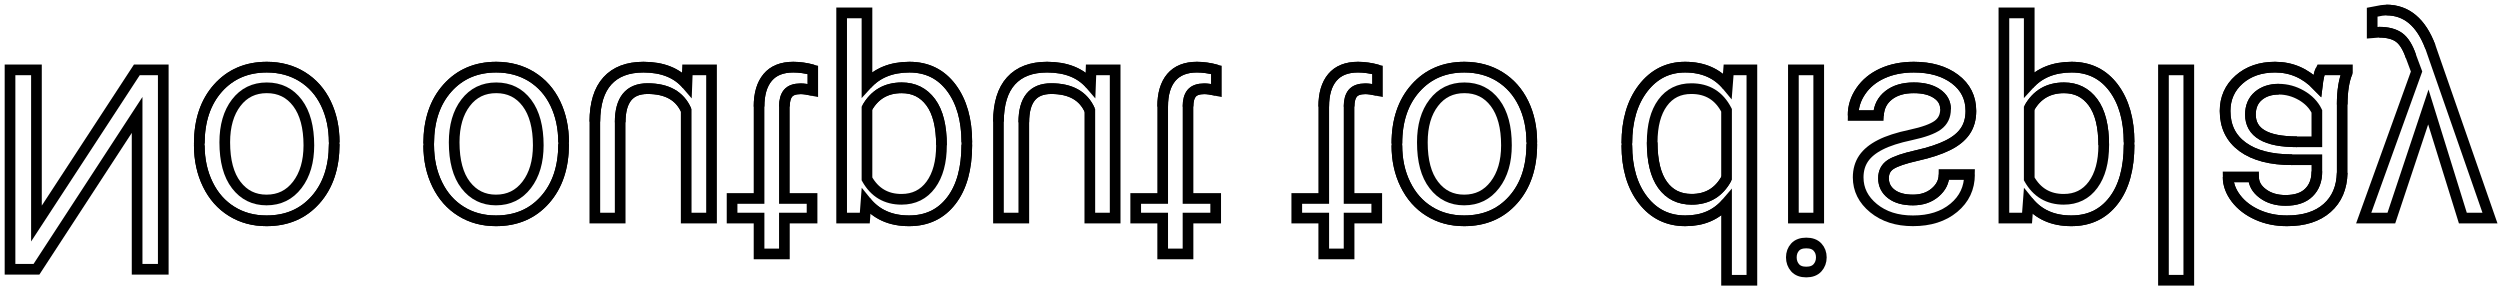
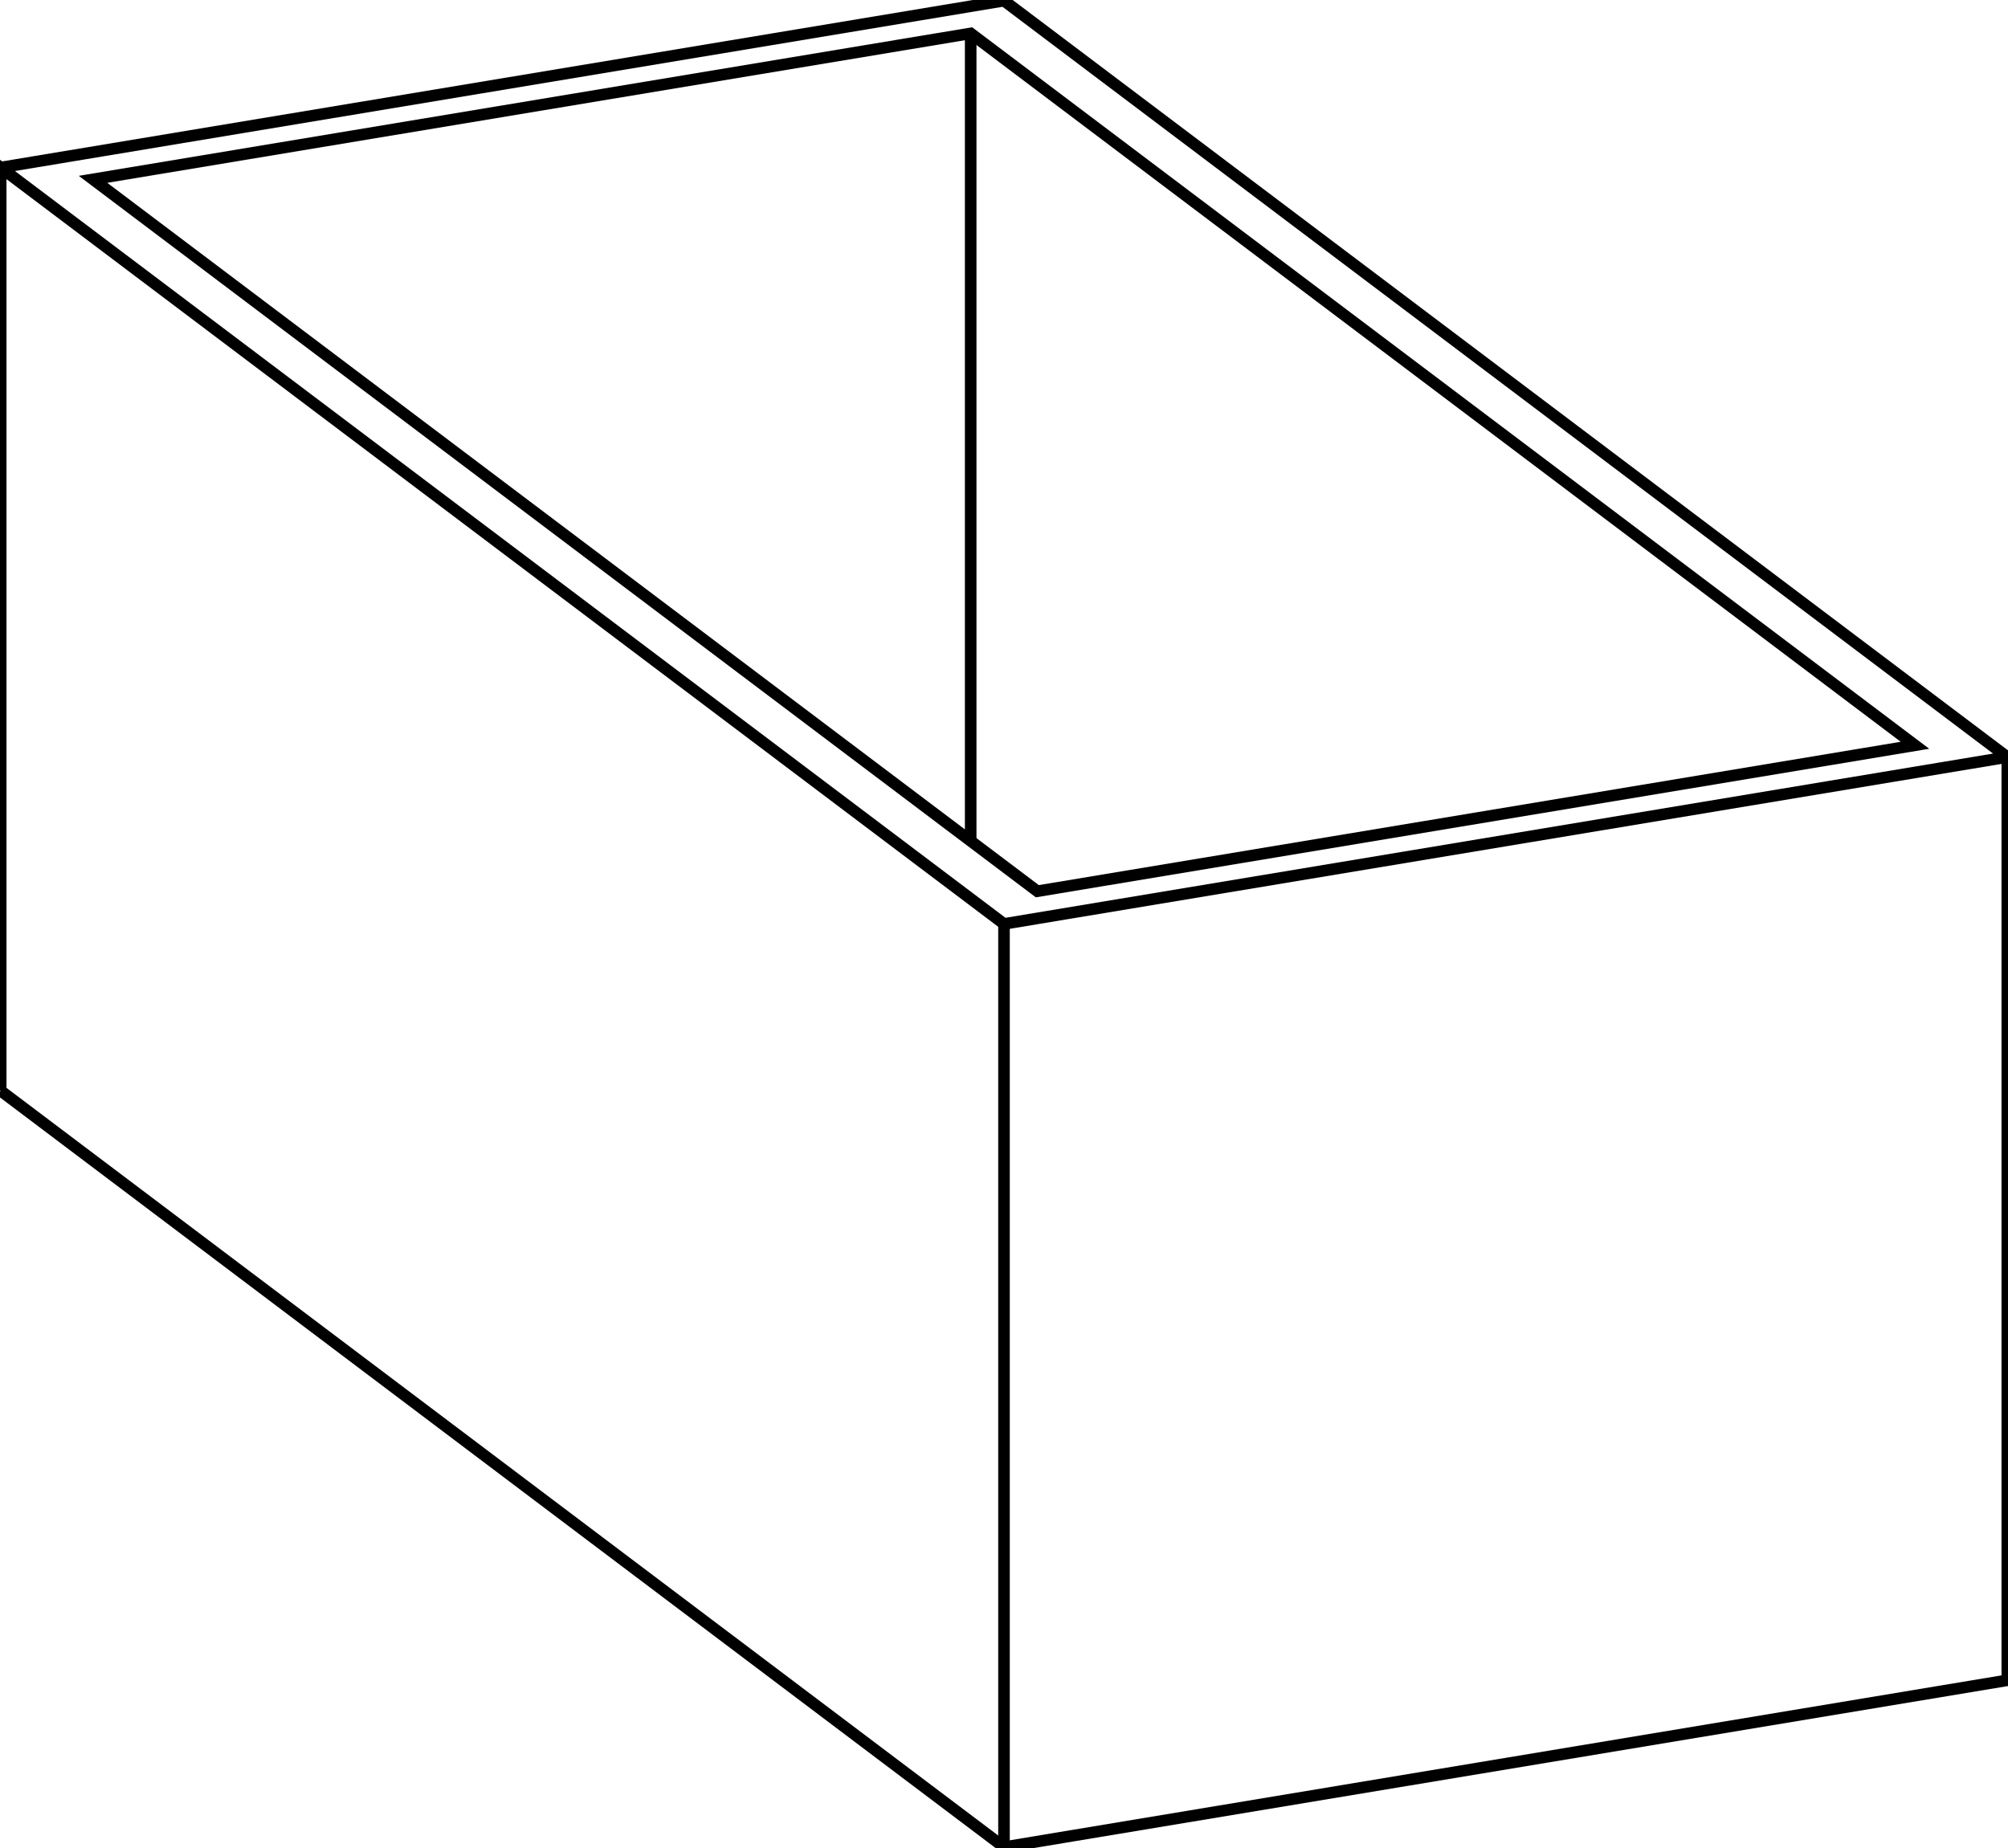
- <svg xmlns="http://www.w3.org/2000/svg" version="1.1" viewBox="1.311 -6.975 249.557 28.975" fill="none" stroke="black" stroke-width="0.6%" vector-effect="non-scaling-stroke">
-   <path d="M 17.609 19.906 L 17.609 0 L 14.971 0 L 4.949 15.34 L 4.949 0 L 2.311 0 L 2.311 19.906 L 4.949 19.906 L 14.998 4.498 L 14.998 19.906 L 17.609 19.906 Z" />
-   <path d="M 21.205 7.355 L 21.205 7.533 Q 21.21 9.71 22.06 11.443 Q 22.91 13.18 24.438 14.123 Q 25.96 15.07 27.918 15.066 Q 30.94 15.07 32.806 12.975 Q 34.67 10.88 34.672 7.41 L 34.672 7.232 Q 34.67 5.07 33.845 3.356 Q 33.02 1.64 31.479 0.684 Q 29.94 -0.27 27.945 -0.273 Q 24.94 -0.27 23.071 1.818 Q 21.21 3.91 21.205 7.355 Z" />
-   <path d="M 21.205 7.533 Q 21.21 9.71 22.06 11.443 Q 22.91 13.18 24.438 14.123 Q 25.96 15.07 27.918 15.066 Q 30.94 15.07 32.806 12.975 Q 34.67 10.88 34.672 7.41" />
-   <path d="M 34.672 7.232 Q 34.67 5.07 33.845 3.356 Q 33.02 1.64 31.479 0.684 Q 29.94 -0.27 27.945 -0.273 Q 24.94 -0.27 23.071 1.818 Q 21.21 3.91 21.205 7.355" />
-   <path d="M 23.748 7.232 Q 23.75 4.77 24.89 3.281 Q 26.03 1.79 27.945 1.791 Q 29.87 1.79 31.008 3.302 Q 32.14 4.81 32.143 7.533 Q 32.14 9.97 30.987 11.478 Q 29.83 12.99 27.918 12.988 Q 26.04 12.99 24.896 11.498 Q 23.75 10.01 23.748 7.232 Q 23.75 4.77 24.89 3.281 Q 26.03 1.79 27.945 1.791 Q 29.87 1.79 31.008 3.302 Q 32.14 4.81 32.143 7.533 Q 32.14 9.97 30.987 11.478 Q 29.83 12.99 27.918 12.988 Q 26.04 12.99 24.896 11.498 Q 23.75 10.01 23.748 7.232 Z" />
-   <path d="M 44.105 7.355 L 44.105 7.533 Q 44.11 9.71 44.96 11.443 Q 45.81 13.18 47.339 14.123 Q 48.86 15.07 50.818 15.066 Q 53.84 15.07 55.706 12.975 Q 57.57 10.88 57.572 7.41 L 57.572 7.232 Q 57.57 5.07 56.745 3.356 Q 55.92 1.64 54.38 0.684 Q 52.84 -0.27 50.846 -0.273 Q 47.84 -0.27 45.972 1.818 Q 44.11 3.91 44.105 7.355 Z" />
-   <path d="M 44.105 7.533 Q 44.11 9.71 44.96 11.443 Q 45.81 13.18 47.339 14.123 Q 48.86 15.07 50.818 15.066 Q 53.84 15.07 55.706 12.975 Q 57.57 10.88 57.572 7.41" />
-   <path d="M 57.572 7.232 Q 57.57 5.07 56.745 3.356 Q 55.92 1.64 54.38 0.684 Q 52.84 -0.27 50.846 -0.273 Q 47.84 -0.27 45.972 1.818 Q 44.11 3.91 44.105 7.355" />
-   <path d="M 46.648 7.232 Q 46.65 4.77 47.79 3.281 Q 48.93 1.79 50.846 1.791 Q 52.77 1.79 53.908 3.302 Q 55.04 4.81 55.043 7.533 Q 55.04 9.97 53.888 11.478 Q 52.73 12.99 50.818 12.988 Q 48.95 12.99 47.797 11.498 Q 46.65 10.01 46.648 7.232 Q 46.65 4.77 47.79 3.281 Q 48.93 1.79 50.846 1.791 Q 52.77 1.79 53.908 3.302 Q 55.04 4.81 55.043 7.533 Q 55.04 9.97 53.888 11.478 Q 52.73 12.99 50.818 12.988 Q 48.95 12.99 47.797 11.498 Q 46.65 10.01 46.648 7.232 Z" />
-   <path d="M 69.932 0 L 69.877 1.463 Q 68.4 -0.27 65.543 -0.273 Q 63.18 -0.27 61.94 1.101 Q 60.7 2.47 60.689 5.168 L 60.689 14.793 L 63.219 14.793 L 63.219 5.236 Q 63.22 1.87 65.953 1.873 Q 68.85 1.87 69.809 4.033 L 69.809 14.793 L 72.338 14.793 L 72.338 0 L 69.932 0 Z" />
-   <path d="M 69.877 1.463 Q 68.4 -0.27 65.543 -0.273 Q 63.18 -0.27 61.94 1.101 Q 60.7 2.47 60.689 5.168" />
-   <path d="M 63.219 5.236 Q 63.22 1.87 65.953 1.873 Q 68.85 1.87 69.809 4.033" />
-   <path d="M 77.082 18.375 L 79.611 18.375 L 79.611 14.793 L 82.373 14.793 L 82.373 12.838 L 79.611 12.838 L 79.611 3.664 Q 79.61 2.78 79.98 2.331 Q 80.35 1.89 81.238 1.887 Q 81.68 1.89 82.441 2.051 L 82.441 0 Q 81.44 -0.27 80.5 -0.273 Q 78.8 -0.27 77.943 0.752 Q 77.08 1.78 77.082 3.664 L 77.082 12.838 L 74.389 12.838 L 74.389 14.793 L 77.082 14.793 L 77.082 18.375 Z" />
-   <path d="M 79.611 3.664 Q 79.61 2.78 79.98 2.331 Q 80.35 1.89 81.238 1.887 Q 81.68 1.89 82.441 2.051" />
-   <path d="M 82.441 0 Q 81.44 -0.27 80.5 -0.273 Q 78.8 -0.27 77.943 0.752 Q 77.08 1.78 77.082 3.664" />
-   <path d="M 97.822 7.465 L 97.822 7.232 Q 97.82 3.86 96.277 1.791 Q 94.73 -0.27 92.094 -0.273 Q 89.4 -0.27 87.855 1.436 L 87.855 -5.688 L 85.326 -5.688 L 85.326 14.793 L 87.637 14.793 L 87.76 13.152 Q 89.3 15.07 92.053 15.066 Q 94.72 15.07 96.271 13.057 Q 97.82 11.05 97.822 7.465 Z" />
-   <path d="M 97.822 7.232 Q 97.82 3.86 96.277 1.791 Q 94.73 -0.27 92.094 -0.273 Q 89.4 -0.27 87.855 1.436" />
-   <path d="M 87.76 13.152 Q 89.3 15.07 92.053 15.066 Q 94.72 15.07 96.271 13.057 Q 97.82 11.05 97.822 7.465" />
-   <path d="M 95.293 7.52 Q 95.29 10.02 94.227 11.471 Q 93.16 12.92 91.301 12.92 Q 89 12.92 87.855 10.883 L 87.855 3.814 Q 88.99 1.79 91.328 1.791 Q 93.15 1.79 94.22 3.233 Q 95.29 4.68 95.293 7.52 Q 95.29 10.02 94.227 11.471 Q 93.16 12.92 91.301 12.92 Q 89 12.92 87.855 10.883" />
-   <path d="M 87.855 3.814 Q 88.99 1.79 91.328 1.791 Q 93.15 1.79 94.22 3.233 Q 95.29 4.68 95.293 7.52" />
-   <path d="M 110.223 0 L 110.168 1.463 Q 108.69 -0.27 105.834 -0.273 Q 103.47 -0.27 102.231 1.101 Q 100.99 2.47 100.98 5.168 L 100.98 14.793 L 103.51 14.793 L 103.51 5.236 Q 103.51 1.87 106.244 1.873 Q 109.14 1.87 110.1 4.033 L 110.1 14.793 L 112.629 14.793 L 112.629 0 L 110.223 0 Z" />
-   <path d="M 110.168 1.463 Q 108.69 -0.27 105.834 -0.273 Q 103.47 -0.27 102.231 1.101 Q 100.99 2.47 100.98 5.168" />
-   <path d="M 103.51 5.236 Q 103.51 1.87 106.244 1.873 Q 109.14 1.87 110.1 4.033" />
-   <path d="M 117.373 18.375 L 119.902 18.375 L 119.902 14.793 L 122.664 14.793 L 122.664 12.838 L 119.902 12.838 L 119.902 3.664 Q 119.9 2.78 120.271 2.331 Q 120.64 1.89 121.529 1.887 Q 121.97 1.89 122.732 2.051 L 122.732 0 Q 121.73 -0.27 120.791 -0.273 Q 119.1 -0.27 118.234 0.752 Q 117.37 1.78 117.373 3.664 L 117.373 12.838 L 114.68 12.838 L 114.68 14.793 L 117.373 14.793 L 117.373 18.375 Z" />
-   <path d="M 119.902 3.664 Q 119.9 2.78 120.271 2.331 Q 120.64 1.89 121.529 1.887 Q 121.97 1.89 122.732 2.051" />
-   <path d="M 122.732 0 Q 121.73 -0.27 120.791 -0.273 Q 119.1 -0.27 118.234 0.752 Q 117.37 1.78 117.373 3.664" />
-   <path d="M 133.451 18.375 L 135.98 18.375 L 135.98 14.793 L 138.742 14.793 L 138.742 12.838 L 135.98 12.838 L 135.98 3.664 Q 135.98 2.78 136.35 2.331 Q 136.72 1.89 137.607 1.887 Q 138.04 1.89 138.811 2.051 L 138.811 0 Q 137.81 -0.27 136.869 -0.273 Q 135.17 -0.27 134.312 0.752 Q 133.45 1.78 133.451 3.664 L 133.451 12.838 L 130.758 12.838 L 130.758 14.793 L 133.451 14.793 L 133.451 18.375 Z" />
-   <path d="M 135.98 3.664 Q 135.98 2.78 136.35 2.331 Q 136.72 1.89 137.607 1.887 Q 138.04 1.89 138.811 2.051" />
-   <path d="M 138.811 0 Q 137.81 -0.27 136.869 -0.273 Q 135.17 -0.27 134.312 0.752 Q 133.45 1.78 133.451 3.664" />
-   <path d="M 140.752 7.355 L 140.752 7.533 Q 140.75 9.71 141.606 11.443 Q 142.46 13.18 143.985 14.123 Q 145.51 15.07 147.465 15.066 Q 150.49 15.07 152.353 12.975 Q 154.22 10.88 154.219 7.41 L 154.219 7.232 Q 154.22 5.07 153.392 3.356 Q 152.56 1.64 151.026 0.684 Q 149.49 -0.27 147.492 -0.273 Q 144.48 -0.27 142.618 1.818 Q 140.75 3.91 140.752 7.355 Z" />
-   <path d="M 140.752 7.533 Q 140.75 9.71 141.606 11.443 Q 142.46 13.18 143.985 14.123 Q 145.51 15.07 147.465 15.066 Q 150.49 15.07 152.353 12.975 Q 154.22 10.88 154.219 7.41" />
-   <path d="M 154.219 7.232 Q 154.22 5.07 153.392 3.356 Q 152.56 1.64 151.026 0.684 Q 149.49 -0.27 147.492 -0.273 Q 144.48 -0.27 142.618 1.818 Q 140.75 3.91 140.752 7.355" />
-   <path d="M 143.295 7.232 Q 143.29 4.77 144.437 3.281 Q 145.58 1.79 147.492 1.791 Q 149.42 1.79 150.555 3.302 Q 151.69 4.81 151.689 7.533 Q 151.69 9.97 150.534 11.478 Q 149.38 12.99 147.465 12.988 Q 145.59 12.99 144.443 11.498 Q 143.29 10.01 143.295 7.232 Q 143.29 4.77 144.437 3.281 Q 145.58 1.79 147.492 1.791 Q 149.42 1.79 150.555 3.302 Q 151.69 4.81 151.689 7.533 Q 151.69 9.97 150.534 11.478 Q 149.38 12.99 147.465 12.988 Q 145.59 12.99 144.443 11.498 Q 143.29 10.01 143.295 7.232 Z" />
-   <path d="M 163.707 7.328 L 163.707 7.52 Q 163.71 10.92 165.32 12.995 Q 166.93 15.07 169.545 15.066 Q 172.14 15.07 173.66 13.289 L 173.66 21 L 176.189 21 L 176.189 0 L 173.865 0 L 173.742 1.586 Q 172.22 -0.27 169.518 -0.273 Q 166.95 -0.27 165.327 1.832 Q 163.71 3.94 163.707 7.328 Z" />
-   <path d="M 163.707 7.52 Q 163.71 10.92 165.32 12.995 Q 166.93 15.07 169.545 15.066 Q 172.14 15.07 173.66 13.289" />
-   <path d="M 173.742 1.586 Q 172.22 -0.27 169.518 -0.273 Q 166.95 -0.27 165.327 1.832 Q 163.71 3.94 163.707 7.328" />
-   <path d="M 166.236 7.232 Q 166.24 4.72 167.275 3.295 Q 168.31 1.87 170.146 1.873 Q 172.55 1.87 173.66 4.033 L 173.66 10.828 Q 172.53 12.92 170.174 12.92 Q 168.31 12.92 167.275 11.484 Q 166.24 10.05 166.236 7.232 Q 166.24 4.72 167.275 3.295 Q 168.31 1.87 170.146 1.873 Q 172.55 1.87 173.66 4.033" />
-   <path d="M 173.66 10.828 Q 172.53 12.92 170.174 12.92 Q 168.31 12.92 167.275 11.484 Q 166.24 10.05 166.236 7.232" />
-   <path d="M 182.861 14.793 L 182.861 0 L 180.332 0 L 180.332 14.793 L 182.861 14.793 Z" />
-   <path d="M 180.127 18.717 Q 180.13 19.33 180.503 19.756 Q 180.88 20.18 181.617 20.18 Q 182.36 20.18 182.738 19.756 Q 183.12 19.33 183.121 18.717 Q 183.12 18.1 182.738 17.691 Q 182.36 17.28 181.617 17.281 Q 180.88 17.28 180.503 17.691 Q 180.13 18.1 180.127 18.717 Q 180.13 19.33 180.503 19.756 Q 180.88 20.18 181.617 20.18 Q 182.36 20.18 182.738 19.756 Q 183.12 19.33 183.121 18.717 Q 183.12 18.1 182.738 17.691 Q 182.36 17.28 181.617 17.281 Q 180.88 17.28 180.503 17.691 Q 180.13 18.1 180.127 18.717 Z" />
-   <path d="M 195.521 3.924 Q 195.52 4.95 194.749 5.517 Q 193.98 6.08 192.056 6.494 Q 190.13 6.9 189.007 7.479 Q 187.88 8.05 187.339 8.846 Q 186.8 9.64 186.799 10.732 Q 186.8 12.55 188.337 13.809 Q 189.88 15.07 192.268 15.066 Q 194.78 15.07 196.349 13.768 Q 197.91 12.47 197.914 10.445 L 195.371 10.445 Q 195.37 11.48 194.489 12.236 Q 193.61 12.99 192.268 12.988 Q 190.89 12.99 190.107 12.387 Q 189.33 11.79 189.328 10.814 Q 189.33 9.9 190.053 9.434 Q 190.78 8.97 192.671 8.545 Q 194.56 8.12 195.74 7.533 Q 196.92 6.95 197.483 6.118 Q 198.05 5.29 198.051 4.102 Q 198.05 2.12 196.465 0.923 Q 194.88 -0.27 192.35 -0.273 Q 190.57 -0.27 189.205 0.355 Q 187.84 0.98 187.065 2.112 Q 186.29 3.24 186.293 4.553 L 188.822 4.553 Q 188.89 3.28 189.841 2.536 Q 190.79 1.79 192.35 1.791 Q 193.79 1.79 194.653 2.372 Q 195.52 2.95 195.521 3.924 Q 195.52 4.95 194.749 5.517 Q 193.98 6.08 192.056 6.494 Q 190.13 6.9 189.007 7.479 Q 187.88 8.05 187.339 8.846 Q 186.8 9.64 186.799 10.732 Q 186.8 12.55 188.337 13.809 Q 189.88 15.07 192.268 15.066 Q 194.78 15.07 196.349 13.768 Q 197.91 12.47 197.914 10.445" />
-   <path d="M 195.371 10.445 Q 195.37 11.48 194.489 12.236 Q 193.61 12.99 192.268 12.988 Q 190.89 12.99 190.107 12.387 Q 189.33 11.79 189.328 10.814 Q 189.33 9.9 190.053 9.434 Q 190.78 8.97 192.671 8.545 Q 194.56 8.12 195.74 7.533 Q 196.92 6.95 197.483 6.118 Q 198.05 5.29 198.051 4.102 Q 198.05 2.12 196.465 0.923 Q 194.88 -0.27 192.35 -0.273 Q 190.57 -0.27 189.205 0.355 Q 187.84 0.98 187.065 2.112 Q 186.29 3.24 186.293 4.553" />
-   <path d="M 188.822 4.553 Q 188.89 3.28 189.841 2.536 Q 190.79 1.79 192.35 1.791 Q 193.79 1.79 194.653 2.372 Q 195.52 2.95 195.521 3.924" />
-   <path d="M 213.842 7.465 L 213.842 7.232 Q 213.84 3.86 212.297 1.791 Q 210.75 -0.27 208.113 -0.273 Q 205.42 -0.27 203.875 1.436 L 203.875 -5.688 L 201.346 -5.688 L 201.346 14.793 L 203.656 14.793 L 203.779 13.152 Q 205.32 15.07 208.072 15.066 Q 210.74 15.07 212.29 13.057 Q 213.84 11.05 213.842 7.465 Z" />
-   <path d="M 213.842 7.232 Q 213.84 3.86 212.297 1.791 Q 210.75 -0.27 208.113 -0.273 Q 205.42 -0.27 203.875 1.436" />
-   <path d="M 203.779 13.152 Q 205.32 15.07 208.072 15.066 Q 210.74 15.07 212.29 13.057 Q 213.84 11.05 213.842 7.465" />
-   <path d="M 211.312 7.52 Q 211.31 10.02 210.246 11.471 Q 209.18 12.92 207.32 12.92 Q 205.02 12.92 203.875 10.883 L 203.875 3.814 Q 205.01 1.79 207.348 1.791 Q 209.17 1.79 210.239 3.233 Q 211.31 4.68 211.312 7.52 Q 211.31 10.02 210.246 11.471 Q 209.18 12.92 207.32 12.92 Q 205.02 12.92 203.875 10.883" />
-   <path d="M 203.875 3.814 Q 205.01 1.79 207.348 1.791 Q 209.17 1.79 210.239 3.233 Q 211.31 4.68 211.312 7.52" />
-   <path d="M 219.803 21 L 219.803 0 L 217.273 0 L 217.273 21 L 219.803 21 Z" />
-   <path d="M 235.635 0 L 232.982 0 Q 232.76 0.44 232.627 1.559 Q 230.86 -0.27 228.416 -0.273 Q 226.23 -0.27 224.827 0.964 Q 223.43 2.2 223.426 4.102 Q 223.43 6.41 225.183 7.69 Q 226.94 8.97 230.125 8.969 L 232.586 8.969 L 232.586 10.131 Q 232.59 11.46 231.793 12.243 Q 231 13.03 229.455 13.029 Q 228.1 13.03 227.186 12.346 Q 226.27 11.66 226.27 10.691 L 223.727 10.691 Q 223.73 11.8 224.513 12.831 Q 225.3 13.86 226.646 14.465 Q 227.99 15.07 229.605 15.066 Q 232.16 15.07 233.611 13.788 Q 235.06 12.51 235.115 10.268 L 235.115 3.459 Q 235.12 1.42 235.635 0.219 L 235.635 0 Z" />
-   <path d="M 232.982 0 Q 232.76 0.44 232.627 1.559 Q 230.86 -0.27 228.416 -0.273 Q 226.23 -0.27 224.827 0.964 Q 223.43 2.2 223.426 4.102 Q 223.43 6.41 225.183 7.69 Q 226.94 8.97 230.125 8.969" />
-   <path d="M 232.586 10.131 Q 232.59 11.46 231.793 12.243 Q 231 13.03 229.455 13.029 Q 228.1 13.03 227.186 12.346 Q 226.27 11.66 226.27 10.691" />
-   <path d="M 223.727 10.691 Q 223.73 11.8 224.513 12.831 Q 225.3 13.86 226.646 14.465 Q 227.99 15.07 229.605 15.066 Q 232.16 15.07 233.611 13.788 Q 235.06 12.51 235.115 10.268" />
-   <path d="M 235.115 3.459 Q 235.12 1.42 235.635 0.219" />
-   <path d="M 228.785 1.928 Q 229.97 1.93 231.041 2.543 Q 232.11 3.16 232.586 4.143 L 232.586 7.178 L 230.604 7.178 Q 225.96 7.18 225.955 4.457 Q 225.96 3.27 226.748 2.598 Q 227.54 1.93 228.785 1.928 Q 229.97 1.93 231.041 2.543 Q 232.11 3.16 232.586 4.143" />
-   <path d="M 230.604 7.178 Q 225.96 7.18 225.955 4.457 Q 225.96 3.27 226.748 2.598 Q 227.54 1.93 228.785 1.928" />
-   <path d="M 240.023 14.793 L 243.715 3.705 L 247.16 14.793 L 249.867 14.793 L 243.92 -2.283 Q 242.54 -5.97 239.531 -5.975 L 239.053 -5.934 L 238.109 -5.756 L 238.109 -3.705 L 238.793 -3.76 Q 240.08 -3.76 240.796 -3.24 Q 241.51 -2.72 241.979 -1.34 L 242.539 0.164 L 237.262 14.793 L 240.023 14.793 Z" />
-   <path d="M 243.92 -2.283 Q 242.54 -5.97 239.531 -5.975" />
-   <path d="M 238.793 -3.76 Q 240.08 -3.76 240.796 -3.24 Q 241.51 -2.72 241.979 -1.34" />
+ <svg xmlns="http://www.w3.org/2000/svg" version="1.1" viewBox="-1446.517 -1331.242 2893.034 2662.484" fill="none" stroke="black" stroke-width="0.6%" vector-effect="non-scaling-stroke">
+   <path d="M -1445.517 240.39 L -1445.517 -1089.852 L 0 0 L 1445.517 -240.39 L 0 -1330.242 L -1445.517 -1089.852" />
+   <path d="M 0 1330.242 L 0 0" />
+   <path d="M -1445.517 240.39 L 0 1330.242 L 1445.517 1089.852 L 1445.517 -240.39" />
+   <path d="M 1312.492 -257.389 L 48.004 -47.103 L -1312.492 -1072.854 L -48.004 -1283.139 L 1312.492 -257.389 Z" />
+   <path d="M -48.004 -119.489 L -48.004 -1283.139" />
</svg>
